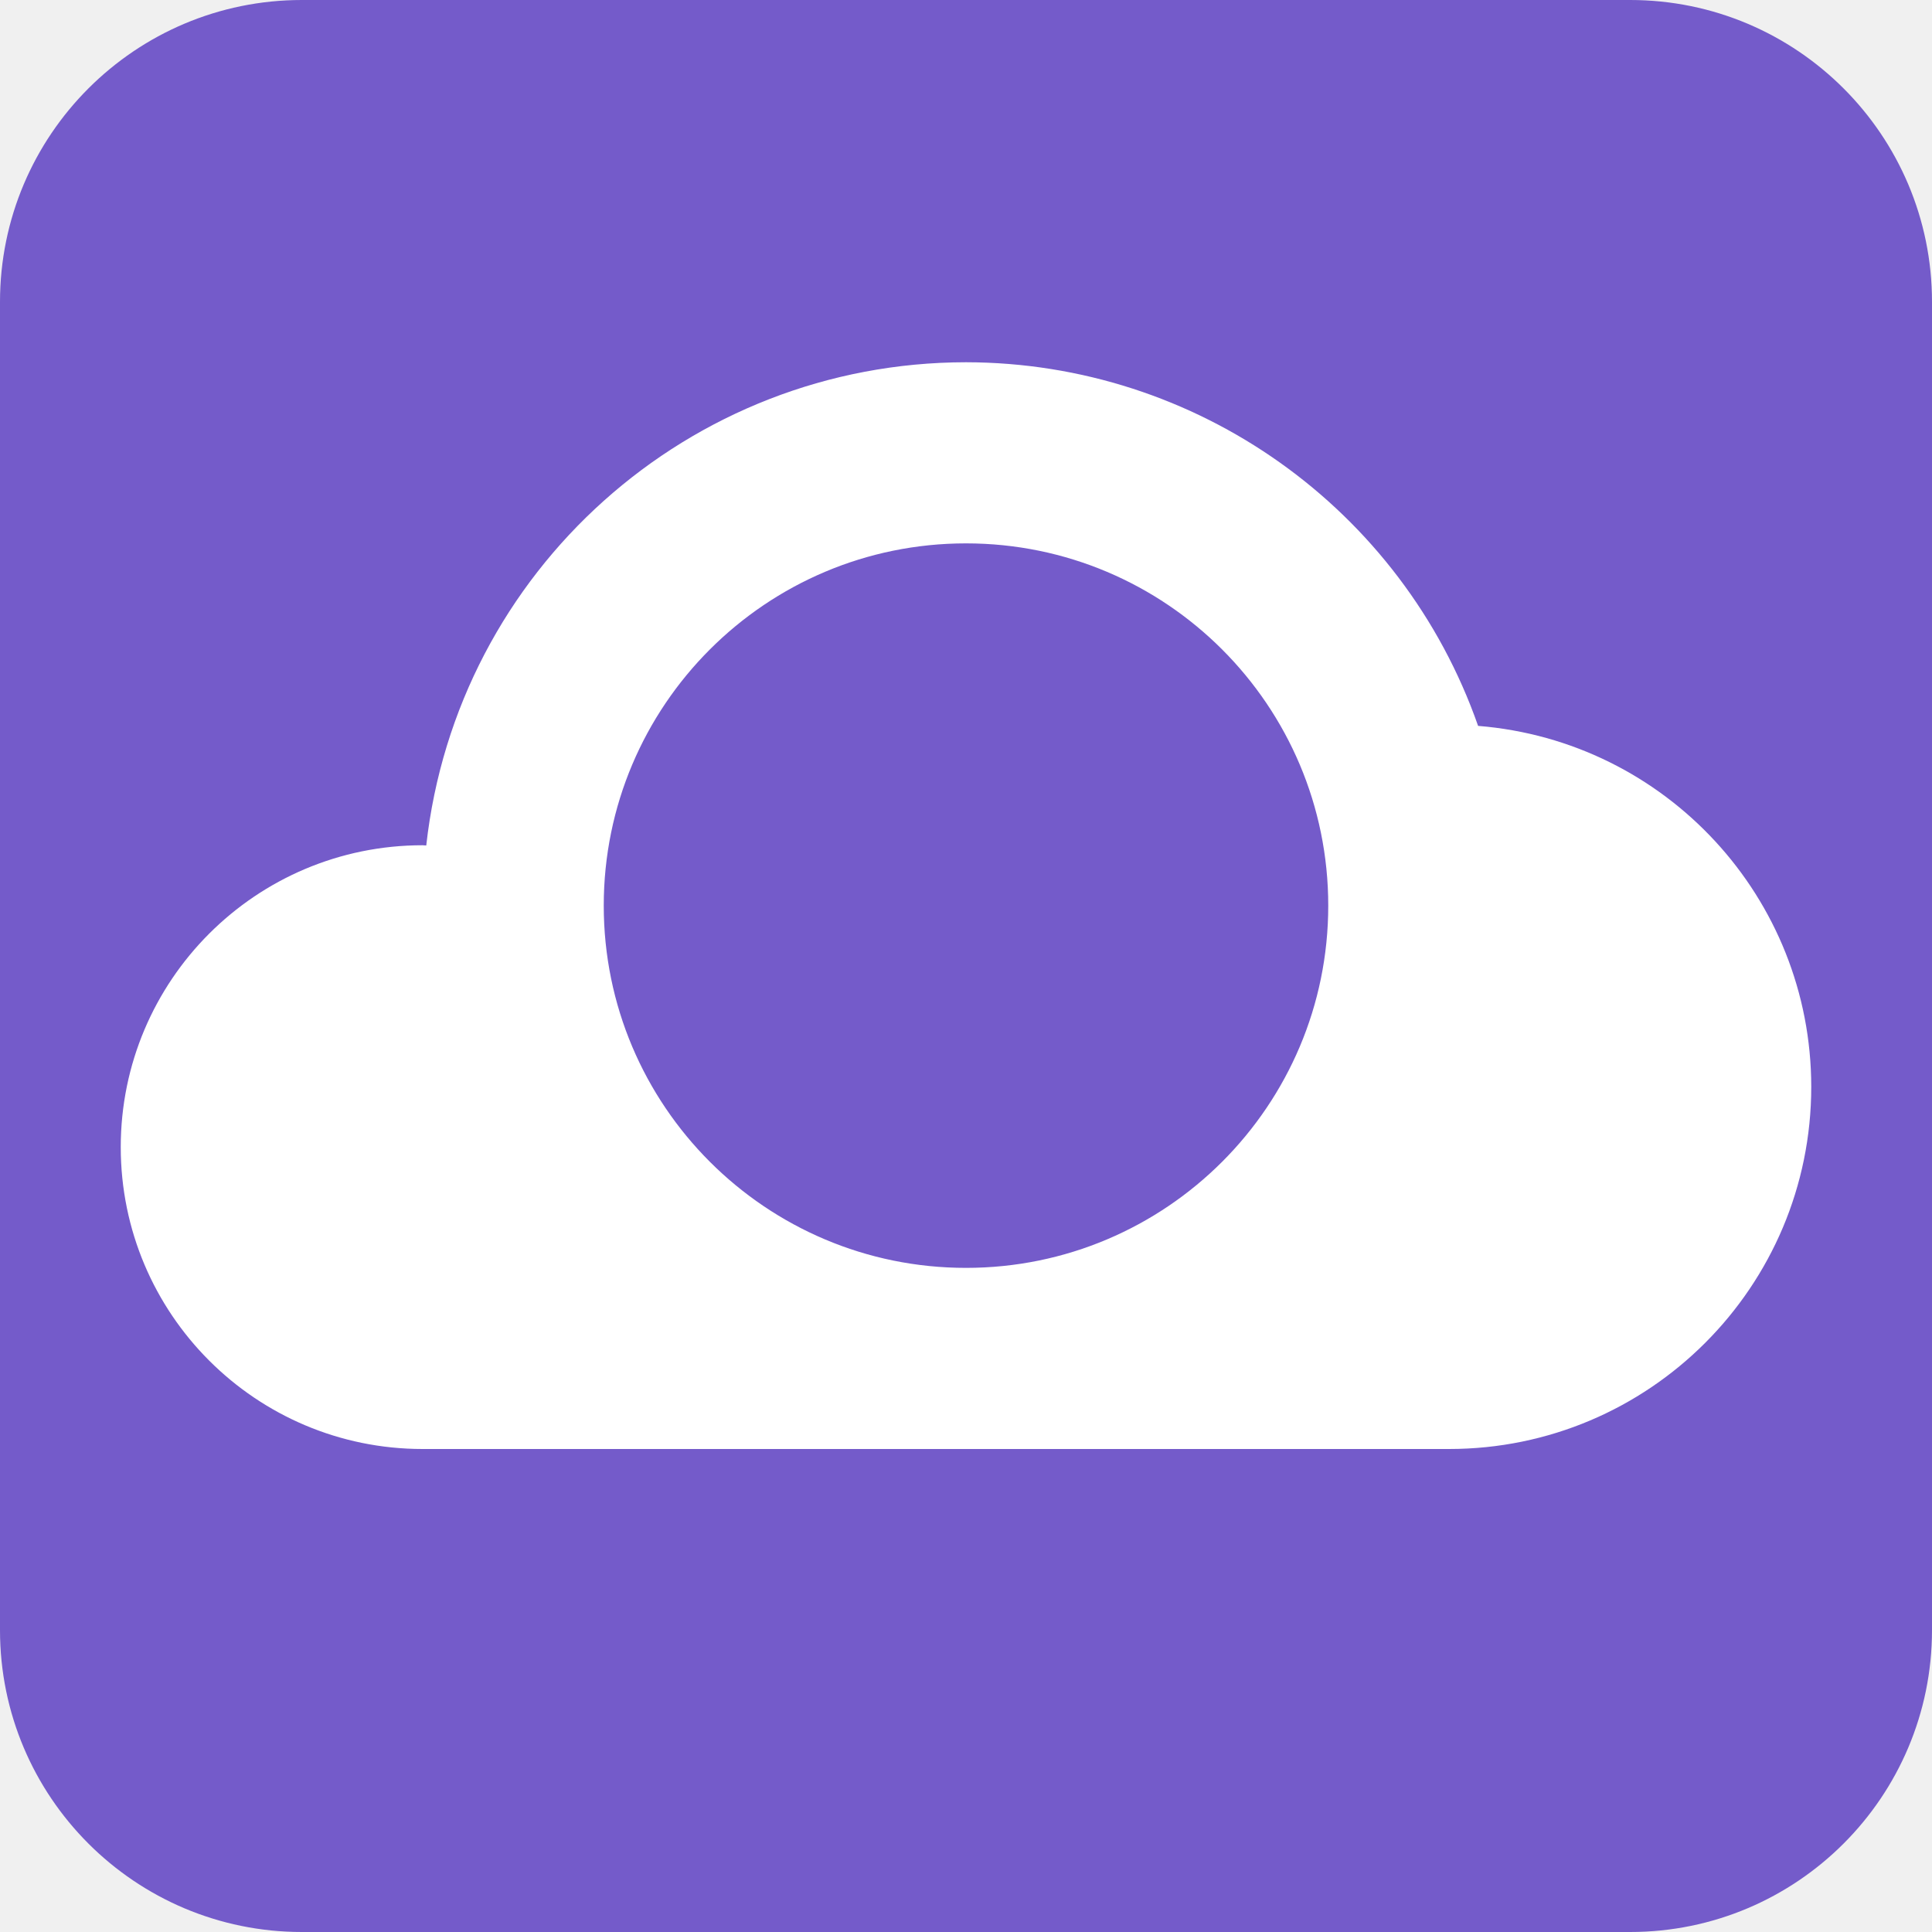
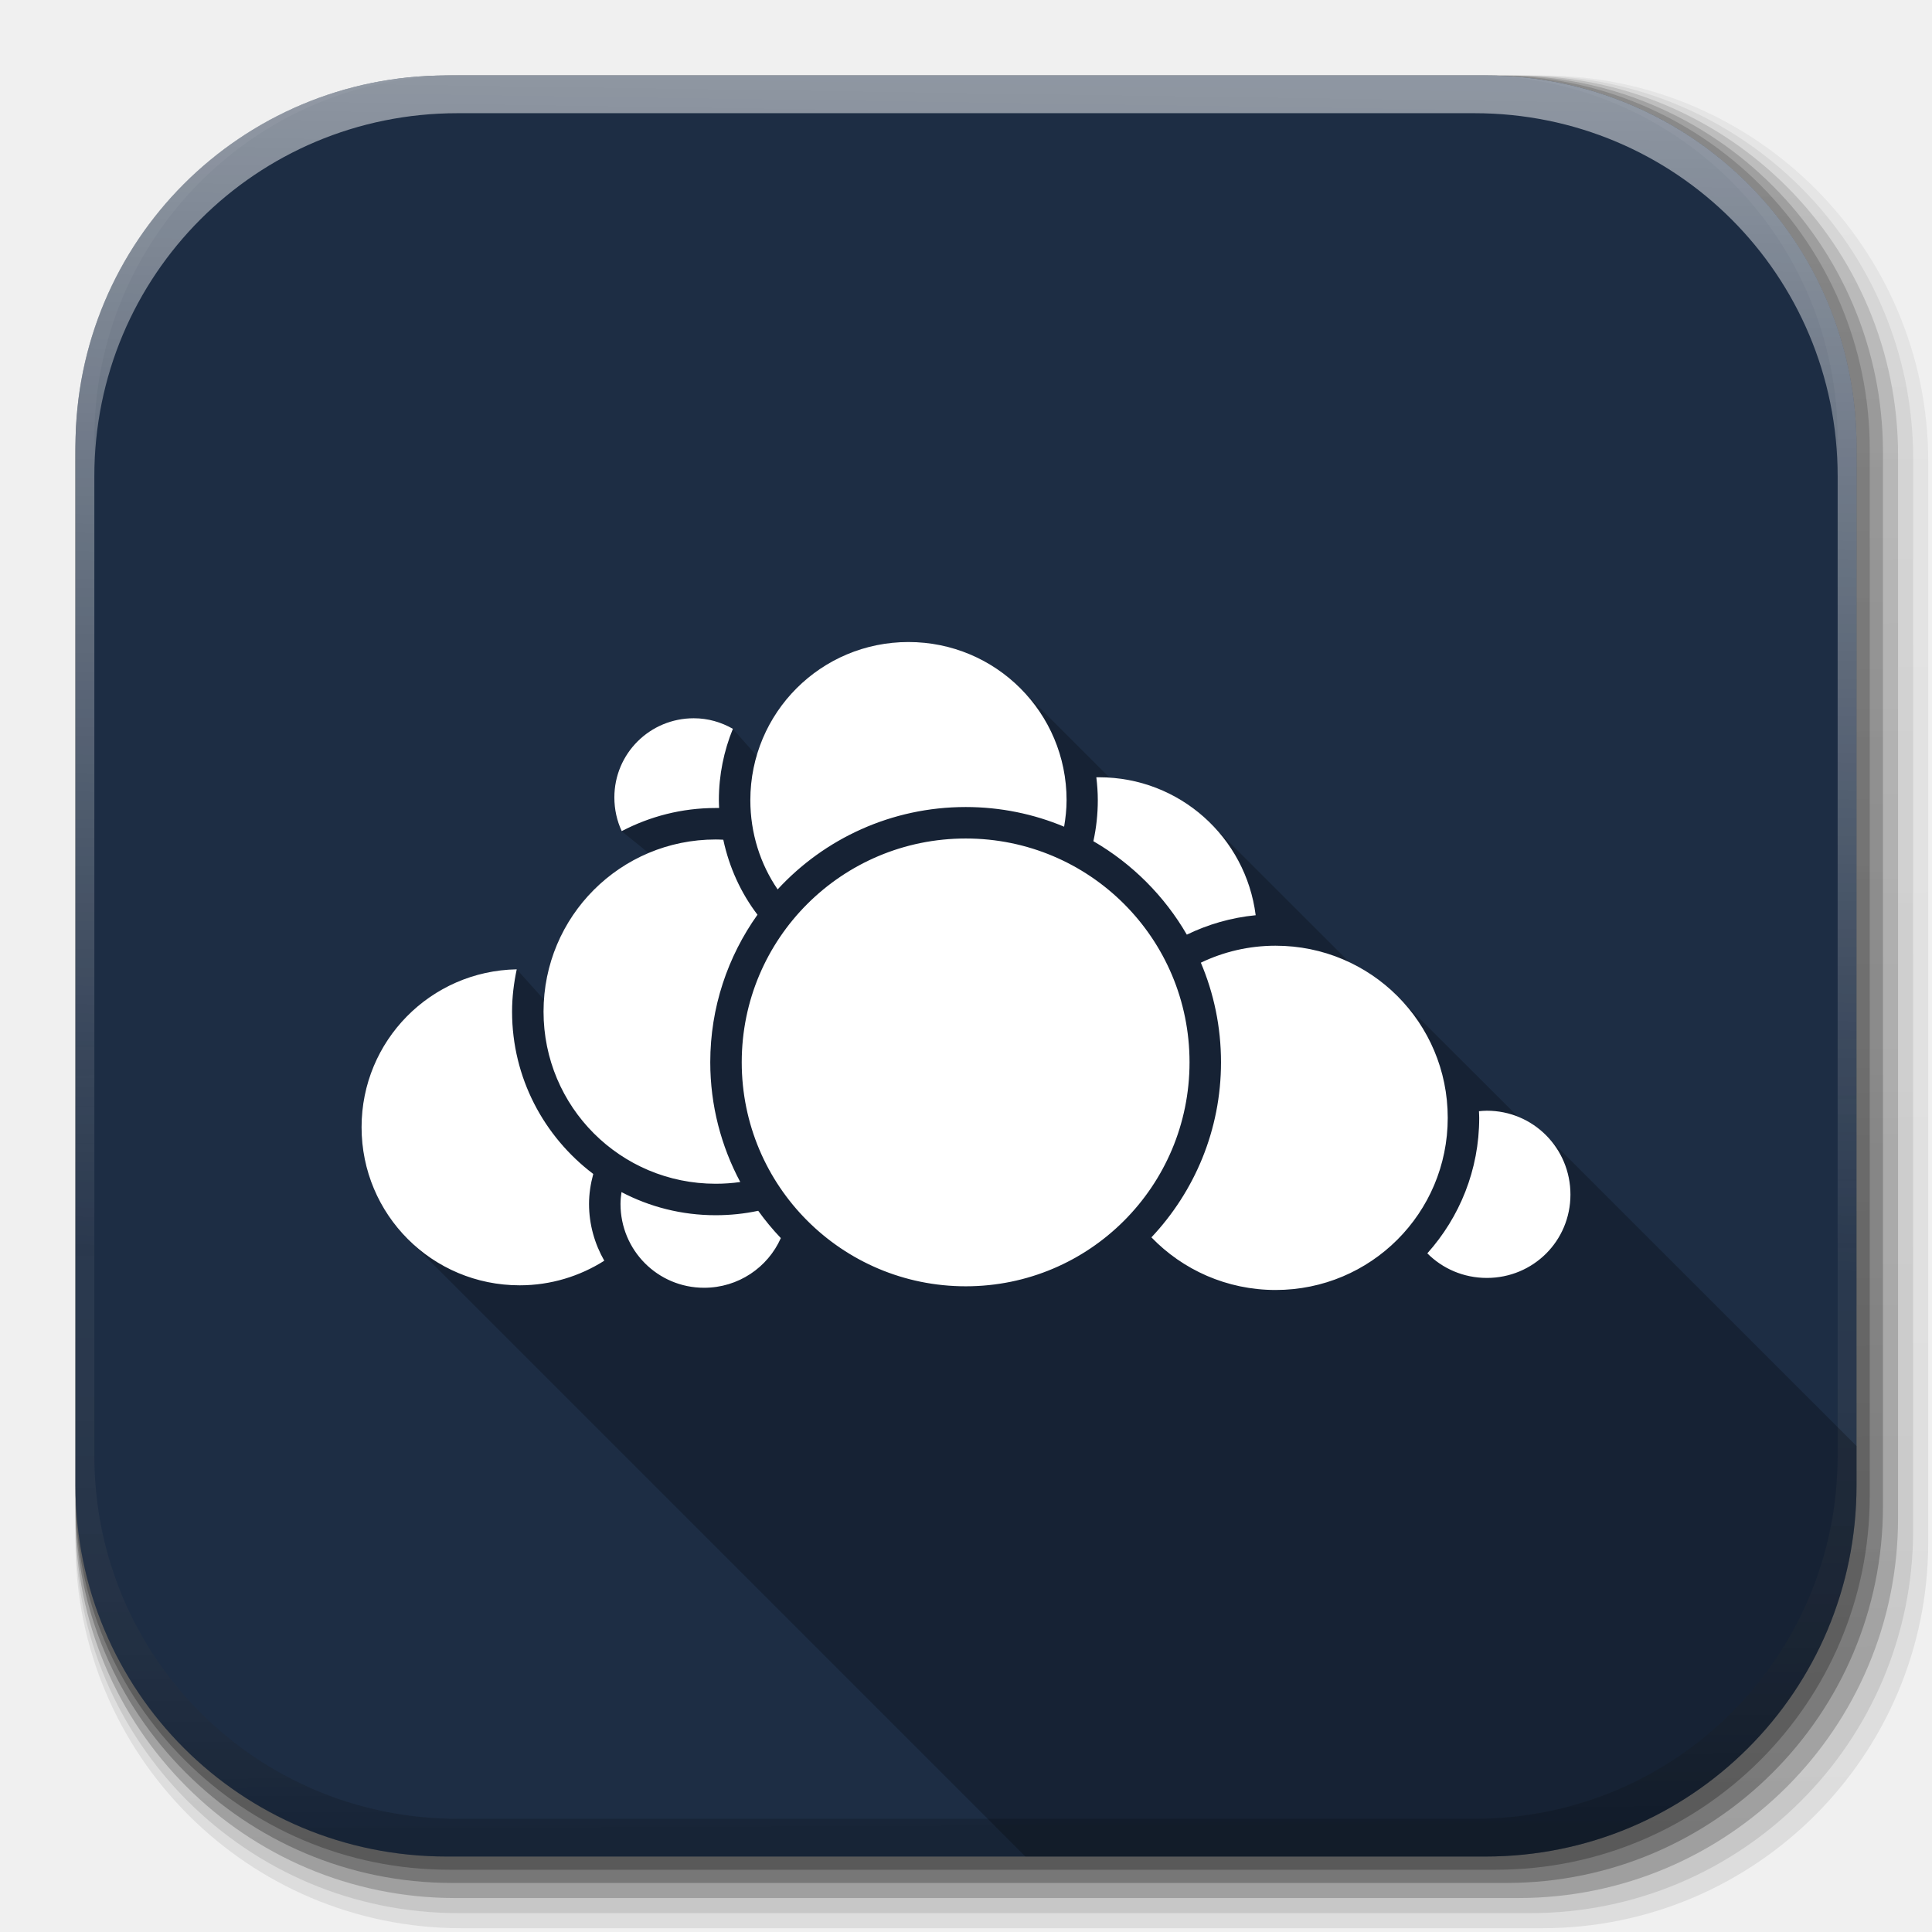
- <svg xmlns="http://www.w3.org/2000/svg" version="1.1" xml:space="preserve" height="32" width="32" enable-background="new 0 0 595.275 311.111" y="0px" x="0px" viewBox="0 0 32 32">
-   <rect rx="5" ry="5" height="32" width="32" y="-0" x="0" fill="#745bca" />
-   <path d="m16 6a9 9 0 0 0 -8.94 8.004 5 5 0 0 0 -0.06 -0.004 5 5 0 0 0 -5 5 5 5 0 0 0 5 5h9 8a6 6 0 0 0 6 -6 6 6 0 0 0 -5.518 -5.977 9 9 0 0 0 -8.482 -6.023zm0 3a6 6 0 0 1 6 6 6 6 0 0 1 -6 6 6 6 0 0 1 -6 -6 6 6 0 0 1 6 -6z" transform="translate(0 -.0000019073)" fill="#fff" />
+ <svg xmlns="http://www.w3.org/2000/svg" xmlns:xlink="http://www.w3.org/1999/xlink" version="1.1" id="svg2" height="512" width="512">
+   <defs id="defs4">
+     <linearGradient x1="19.245" y1="21.031" x2="19.36" gradientUnits="userSpaceOnUse" y2="44.984" id="linearGradient2460">
+       <stop offset="0" style="stop-color:#fafafa;stop-opacity:1;" id="stop3602" />
+       <stop offset="1" style="stop-color:#f0f0f0;stop-opacity:1;" id="stop3604" />
+     </linearGradient>
+     <linearGradient xlink:href="#ButtonShadow-0-1-1-5-9" id="linearGradient4114-2-6" gradientUnits="userSpaceOnUse" gradientTransform="matrix(1.03178,0,0,1.03178,-830.8641,592.6779)" x1="1012.513" y1="484.417" x2="1006.808" y2="20.626" />
+     <linearGradient x1="45.448" y1="92.54" x2="45.448" y2="7.017" id="ButtonShadow-0-1-1-5-9" gradientUnits="userSpaceOnUse" gradientTransform="matrix(1.005865,0,0,0.994169,100,0)">
+       <stop id="stop3750-8-9-3-6-4" style="stop-color:#000000;stop-opacity:1" offset="0" />
+       <stop id="stop3752-5-6-4-2-9" style="stop-color:#000000;stop-opacity:0.588" offset="1" />
+     </linearGradient>
+     <linearGradient xlink:href="#ButtonShadow-0-1-1-5-9" id="linearGradient4112-2-6" gradientUnits="userSpaceOnUse" gradientTransform="matrix(1.040254,0,0,1.040254,-837.9512,592.5182)" x1="1012.513" y1="484.417" x2="1006.808" y2="20.626" />
+     <linearGradient xlink:href="#ButtonShadow-0-1-1-5-9" id="linearGradient4110-6-7" gradientUnits="userSpaceOnUse" gradientTransform="matrix(1.023305,0,0,1.023305,-823.777,592.8376)" x1="1012.513" y1="484.417" x2="1006.808" y2="20.626" />
+     <linearGradient xlink:href="#ButtonShadow-0-1-1-5-9" id="linearGradient4116-6-3" gradientUnits="userSpaceOnUse" gradientTransform="matrix(1.01483,0,0,1.01483,-816.69,592.9972)" x1="1012.513" y1="484.417" x2="1006.808" y2="20.626" />
+     <linearGradient y2="20.626" x2="1006.808" y1="484.417" x1="1012.513" gradientTransform="matrix(1.007415,0,0,1.007415,-810.4888,593.1369)" gradientUnits="userSpaceOnUse" id="linearGradient5342-3" xlink:href="#ButtonShadow-0-1-1-5-9" />
+     <linearGradient xlink:href="#linearGradient3737-9" id="linearGradient4084-8" gradientUnits="userSpaceOnUse" gradientTransform="translate(778.5998,-360.5596)" x1="993.439" y1="51.512" x2="988.786" y2="363.738" />
+     <linearGradient id="linearGradient3737-9">
+       <stop id="stop3739-7" style="stop-color:#ffffff;stop-opacity:1" offset="0" />
+       <stop id="stop3741-4" style="stop-color:#ffffff;stop-opacity:0" offset="1" />
+     </linearGradient>
+     <linearGradient xlink:href="#linearGradient4046-3" id="linearGradient4086-12" gradientUnits="userSpaceOnUse" x1="1764.649" y1="155.597" x2="1763.69" y2="-55.941" />
+     <linearGradient id="linearGradient4046-3">
+       <stop id="stop4048-7" style="stop-color:#000000;stop-opacity:1;" offset="0" />
+       <stop id="stop4050-73" style="stop-color:#ffffff;stop-opacity:0.2" offset="1" />
+     </linearGradient>
+     <linearGradient y2="32" x2="272" y1="288" x1="272" gradientTransform="translate(0,-4)" gradientUnits="userSpaceOnUse" id="linearGradient3876" xlink:href="#outerBackgroundGradient" />
+     <linearGradient id="outerBackgroundGradient">
+       <stop id="stop3864-8-6" offset="0" style="stop-color:#1d2d44;stop-opacity:1;" />
+       <stop id="stop3866-9-1" offset="1" style="stop-color:#3f4e65;stop-opacity:1;" />
+     </linearGradient>
+     <linearGradient xlink:href="#outerBackgroundGradient" id="linearGradient3499" gradientUnits="userSpaceOnUse" gradientTransform="matrix(2.145455,0,0,2.145455,-588.5632,-85.92681)" x1="272" y1="288" x2="272" y2="32" />
+   </defs>
+   <g id="layer1" transform="translate(0,-540.3622)" />
+   <g id="g2036" transform="matrix(1.1,0,0,0.44444,95.08106,256.3925)">
+     <g id="g3712" style="opacity:0.4" transform="matrix(1.0526,0,0,1.2857,-1.2632,-13.429)" />
+   </g>
+   <g transform="translate(97.48106,231.2815)" id="g3541" />
+   <g transform="translate(97.48106,231.2815)" id="g3536" />
+   <g id="g4103" transform="translate(-11.98507,-592.1172)">
+     <rect ry="101.458" y="612.117" x="31.985" height="487" width="487" id="rect6187" style="opacity:0.1;color:#000000;fill:url(#linearGradient4114-2-6);fill-opacity:1;fill-rule:nonzero;stroke:none;stroke-width:1.5;marker:none;visibility:visible;display:inline;overflow:visible;enable-background:accumulate" />
+     <rect style="opacity:0.08;color:#000000;fill:url(#linearGradient4112-2-6);fill-opacity:1;fill-rule:nonzero;stroke:none;stroke-width:1.5;marker:none;visibility:visible;display:inline;overflow:visible;enable-background:accumulate" id="rect6191" width="491" height="491" x="31.985" y="612.117" ry="102.292" />
+     <rect style="opacity:0.2;color:#000000;fill:url(#linearGradient4110-6-7);fill-opacity:1;fill-rule:nonzero;stroke:none;stroke-width:1.5;marker:none;visibility:visible;display:inline;overflow:visible;enable-background:accumulate" id="rect6183" width="483" height="483" x="31.985" y="612.117" ry="100.625" />
+     <rect ry="99.792" y="612.117" x="31.985" height="479" width="479" id="rect6179" style="opacity:0.25;color:#000000;fill:url(#linearGradient4116-6-3);fill-opacity:1;fill-rule:nonzero;stroke:none;stroke-width:1.5;marker:none;visibility:visible;display:inline;overflow:visible;enable-background:accumulate" />
+     <rect style="opacity:0.25;color:#000000;fill:url(#linearGradient5342-3);fill-opacity:1;fill-rule:nonzero;stroke:none;stroke-width:1.5;marker:none;visibility:visible;display:inline;overflow:visible;enable-background:accumulate" id="rect5574" width="475.5" height="475.5" x="31.985" y="612.117" ry="99.062" />
+   </g>
+   <path style="fill:#1d2d44;stroke:none;fill-opacity:1" d="M 118.344,20 C 63.867,20 20,63.867 20,118.344 l 0,23.062 0,252.25 C 20,448.133 63.867,492 118.344,492 l 275.312,0 C 448.133,492 492,448.133 492,393.656 l 0,-252.25 0,-23.062 C 492,63.867 448.133,20 393.656,20 l -275.312,0 z" id="rect5505" />
+   <g id="g4076" transform="translate(-605.5193,-353.9683)">
+     <g transform="translate(-926.6676,684.3845)" id="g4038" />
+   </g>
+   <g id="g4076-9" transform="translate(-605.5194,-353.9683)">
+     <g transform="translate(-926.6676,684.3845)" id="g4038-9">
+       <path style="opacity:0.5;color:#000000;fill:url(#linearGradient4084-8);fill-opacity:1;fill-rule:nonzero;stroke:none;stroke-width:1.5;marker:none;visibility:visible;display:inline;overflow:visible;enable-background:accumulate" d="m 1650.499,-310.416 c -54.477,0 -98.312,43.836 -98.312,98.312 l 0,275.344 c 0,54.477 43.836,98.344 98.312,98.344 l 2.938,0 c -53.322,0 -96.25,-42.928 -96.25,-96.25 l 0,-269.5 c 0,-53.322 42.928,-96.25 96.25,-96.25 l 269.5,0 c 53.322,0 96.25,42.928 96.25,96.25 l 0,269.5 c 0,53.323 -42.928,96.25 -96.25,96.25 l 2.906,0 c 54.477,0 98.344,-43.867 98.344,-98.344 l 0,-275.344 c 0,-54.477 -43.867,-98.312 -98.344,-98.312 l -275.344,0 z" id="rect6809-2-3" />
+       <path id="path3981-7" d="m 1650.499,161.584 c -54.477,0 -98.312,-43.836 -98.312,-98.313 l 0,-275.344 c 0,-54.477 43.836,-98.344 98.312,-98.344 l 2.938,0 c -53.322,0 -96.25,42.928 -96.25,96.25 l 0,269.5 c 0,53.323 42.928,96.25 96.25,96.25 l 269.5,0 c 53.322,0 96.25,-42.928 96.25,-96.25 l 0,-269.5 c 0,-53.322 -42.928,-96.25 -96.25,-96.25 l 2.906,0 c 54.477,0 98.344,43.867 98.344,98.344 l 0,275.344 c 0,54.477 -43.867,98.313 -98.344,98.313 l -275.344,0 z" style="opacity:0.2;color:#000000;fill:url(#linearGradient4086-12);fill-opacity:1;fill-rule:nonzero;stroke:none;stroke-width:1.5;marker:none;visibility:visible;display:inline;overflow:visible;enable-background:accumulate" />
+     </g>
+   </g>
+   <path style="fill:#000000;fill-opacity:0.235;stroke:none;display:inline;enable-background:new" d="m 240.75,170.156 c -19.09,0 -35.141,12.7 -40.219,30.125 l -6.312,-7.125 c -3.068,-1.751 -6.572,-2.812 -10.375,-2.812 -11.635,0 -21.062,9.365 -21.062,21 0,3.189 0.702,6.237 1.969,8.938 0.015,-0.026 7.125,5.781 7.125,5.781 -15.449,6.519 -26.51,21.299 -27.719,38.844 0,0 -7.217,-8.027 -7.219,-8.031 -22.821,0.417 -41.125,18.921 -41.125,41.844 0,12.205 5.175,23.162 13.469,30.812 l 162.469,162.469 121.906,0 C 448.133,492 492,448.133 492,393.656 l 0,-10.438 -81.344,-81.312 c -2.262,-2.582 -5.106,-4.632 -8.344,-5.938 L 371.281,265 c -3.872,-4.119 -8.486,-7.516 -13.656,-9.969 l -35.656,-35.625 c -7.034,-7.611 -16.878,-12.579 -27.906,-13.312 L 271.375,183.438 c -7.641,-8.176 -18.52,-13.281 -30.625,-13.281 z" id="path4288" />
+   <path id="circle265" d="m 240.751,170.142 c -23.186,0 -41.903,18.717 -41.903,41.903 0,8.779 2.641,16.932 7.234,23.656 12.386,-13.442 30.176,-21.831 49.853,-21.831 9.227,0 18.048,1.858 26.067,5.213 0.387,-2.29 0.652,-4.636 0.652,-7.038 0,-23.186 -18.717,-41.903 -41.903,-41.903 z m -56.891,20.202 c -11.635,0 -21.049,9.349 -21.049,20.984 0,3.189 0.689,6.228 1.955,8.928 7.457,-3.897 15.912,-6.126 24.894,-6.126 0.303,0 0.611,-0.003 0.912,0 -0.028,-0.694 -0.065,-1.384 -0.065,-2.085 0,-6.676 1.337,-13.07 3.715,-18.899 -3.068,-1.751 -6.559,-2.802 -10.362,-2.802 z m 106.679,15.64 c 0.239,1.986 0.391,4.01 0.391,6.061 0,3.717 -0.404,7.393 -1.173,10.883 10.251,5.943 18.821,14.504 24.764,24.764 5.61,-2.726 11.759,-4.514 18.247,-5.148 -2.615,-20.65 -20.137,-36.559 -41.512,-36.559 -0.241,0 -0.477,-0.003 -0.717,0 z m -34.604,16.227 c -32.81,0 -59.368,26.49 -59.368,59.303 0,32.809 26.556,59.368 59.368,59.368 32.812,0 59.303,-26.559 59.303,-59.368 0,-32.813 -26.492,-59.303 -59.303,-59.303 z m -66.275,0.261 c -25.249,0 -45.617,20.369 -45.617,45.617 0,25.249 20.369,45.617 45.617,45.617 2.209,0 4.392,-0.154 6.517,-0.456 -5.049,-9.471 -7.95,-20.281 -7.95,-31.737 0,-14.562 4.652,-28.055 12.512,-39.101 -4.394,-5.771 -7.494,-12.546 -9.058,-19.876 -0.672,-0.029 -1.341,-0.065 -2.02,-0.065 z m 148.387,28.152 c -7.101,0 -13.827,1.62 -19.811,4.497 3.445,8.11 5.344,17.04 5.344,26.393 0,17.942 -7.015,34.267 -18.442,46.399 8.288,8.597 19.983,13.946 32.91,13.946 25.249,0 45.617,-20.369 45.617,-45.617 0,-25.249 -20.369,-45.617 -45.617,-45.617 z m -201.107,6.256 c -22.821,0.417 -41.121,18.915 -41.121,41.838 0,23.186 18.716,41.903 41.903,41.903 8.257,0 15.938,-2.414 22.418,-6.517 -2.537,-4.455 -4.04,-9.584 -4.04,-15.054 0,-2.733 0.428,-5.363 1.108,-7.885 -0.011,-0.01 0.011,-0.057 0,-0.065 -13.035,-9.858 -21.505,-25.442 -21.505,-43.011 0,-3.853 0.467,-7.583 1.238,-11.209 z m 257.086,37.471 c -0.703,0 -1.4,0.067 -2.085,0.13 0.018,0.587 0.065,1.168 0.065,1.76 0,13.799 -5.201,26.357 -13.75,35.907 4.015,4.038 9.589,6.517 15.771,6.517 12.296,0 22.157,-9.796 22.157,-22.092 0,-12.296 -9.861,-22.222 -22.157,-22.222 z m -229.325,21.57 c -0.142,1.021 -0.261,2.066 -0.261,3.128 0,12.296 9.861,22.222 22.157,22.222 9.076,0 16.888,-5.396 20.332,-13.164 -2.16,-2.272 -4.163,-4.681 -5.995,-7.234 -3.634,0.776 -7.412,1.173 -11.274,1.173 -9.003,0 -17.49,-2.211 -24.959,-6.126 z" style="fill:#ffffff;fill-opacity:1;stroke:none;display:inline;enable-background:new" />
</svg>
